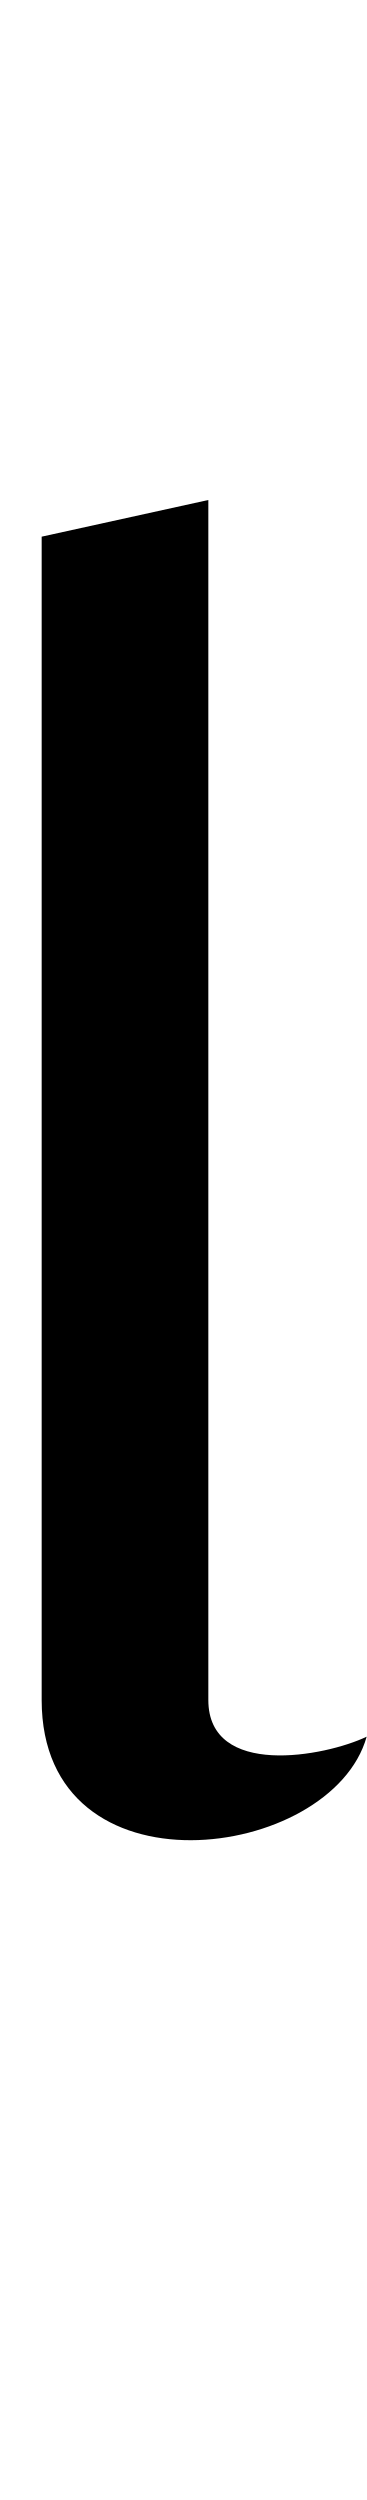
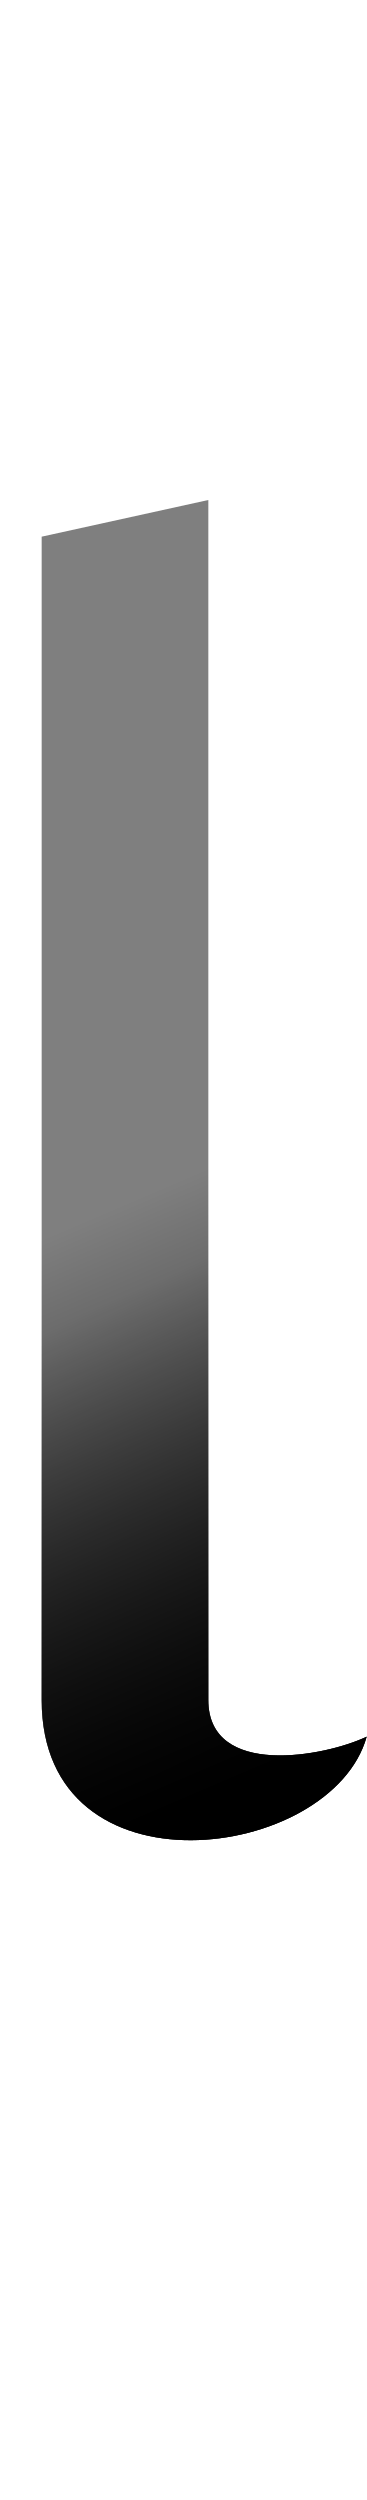
- <svg xmlns="http://www.w3.org/2000/svg" version="1.1" viewBox="0 0 220.0 1500.0" width="220.0" height="1500.0">
-   <g transform="matrix(1 0 0 -1 0 1100.0)">
-     <path d="M220.0 58.0C195.0 46.0 125.0 33.0 125.0 80.0V800.0L25.0 778.0V80.0C25.0 -40.0 199.0 -17.0 220.0 58.0Z" />
+ <svg xmlns="http://www.w3.org/2000/svg" xmlns:xlink="http://www.w3.org/1999/xlink" version="1.1" viewBox="0 0 220.0 1500.0" width="220.0" height="1500.0" id="svg169">
+   <defs id="defs171">
+     <linearGradient id="linearGradient1189">
+       <stop style="stop-color:#000000;stop-opacity:1;" offset="0" id="stop1185" />
+       <stop style="stop-color:#000000;stop-opacity:0;" offset="1" id="stop1187" />
+     </linearGradient>
+     <linearGradient id="linearGradient996">
+       <stop style="stop-color:#000000;stop-opacity:1;" offset="0" id="stop992" />
+       <stop style="stop-color:#000000;stop-opacity:0;" offset="1" id="stop994" />
+     </linearGradient>
+     <linearGradient xlink:href="#linearGradient996" id="linearGradient998" x1="25" y1="397.937" x2="220" y2="397.937" gradientUnits="userSpaceOnUse" />
+     <linearGradient xlink:href="#linearGradient996" id="linearGradient1057" gradientUnits="userSpaceOnUse" x1="220.652" y1="57.21" x2="81.579" y2="381.966" />
+     <linearGradient xlink:href="#linearGradient1189" id="linearGradient1191" x1="-60.679" y1="1104.015" x2="-211.73" y2="780.59" gradientUnits="userSpaceOnUse" gradientTransform="translate(280)" />
+   </defs>
+   <g transform="matrix(1 0 0 -1 0 1100.0)" id="g167" style="fill-opacity:1;fill:url(#linearGradient998)">
+     <path d="M220.0 58.0C195.0 46.0 125.0 33.0 125.0 80.0V800.0L25.0 778.0V80.0C25.0 -40.0 199.0 -17.0 220.0 58.0Z" id="path165" style="fill-opacity:1;fill:url(#linearGradient1057)" />
  </g>
+   <path d="m 220,1042 c -25,12 -95,25 -95,-22 V 300 L 25,322 v 698 c 0,120 174,97 195,22 z" id="path173" style="fill:url(#linearGradient1191);fill-opacity:1" />
+   <path d="m 220,1042 c -25,12 -95,25 -95,-22 V 300 L 25,322 v 698 c 0,120 174,97 195,22 z" id="path1083" style="opacity:0.5" />
</svg>
